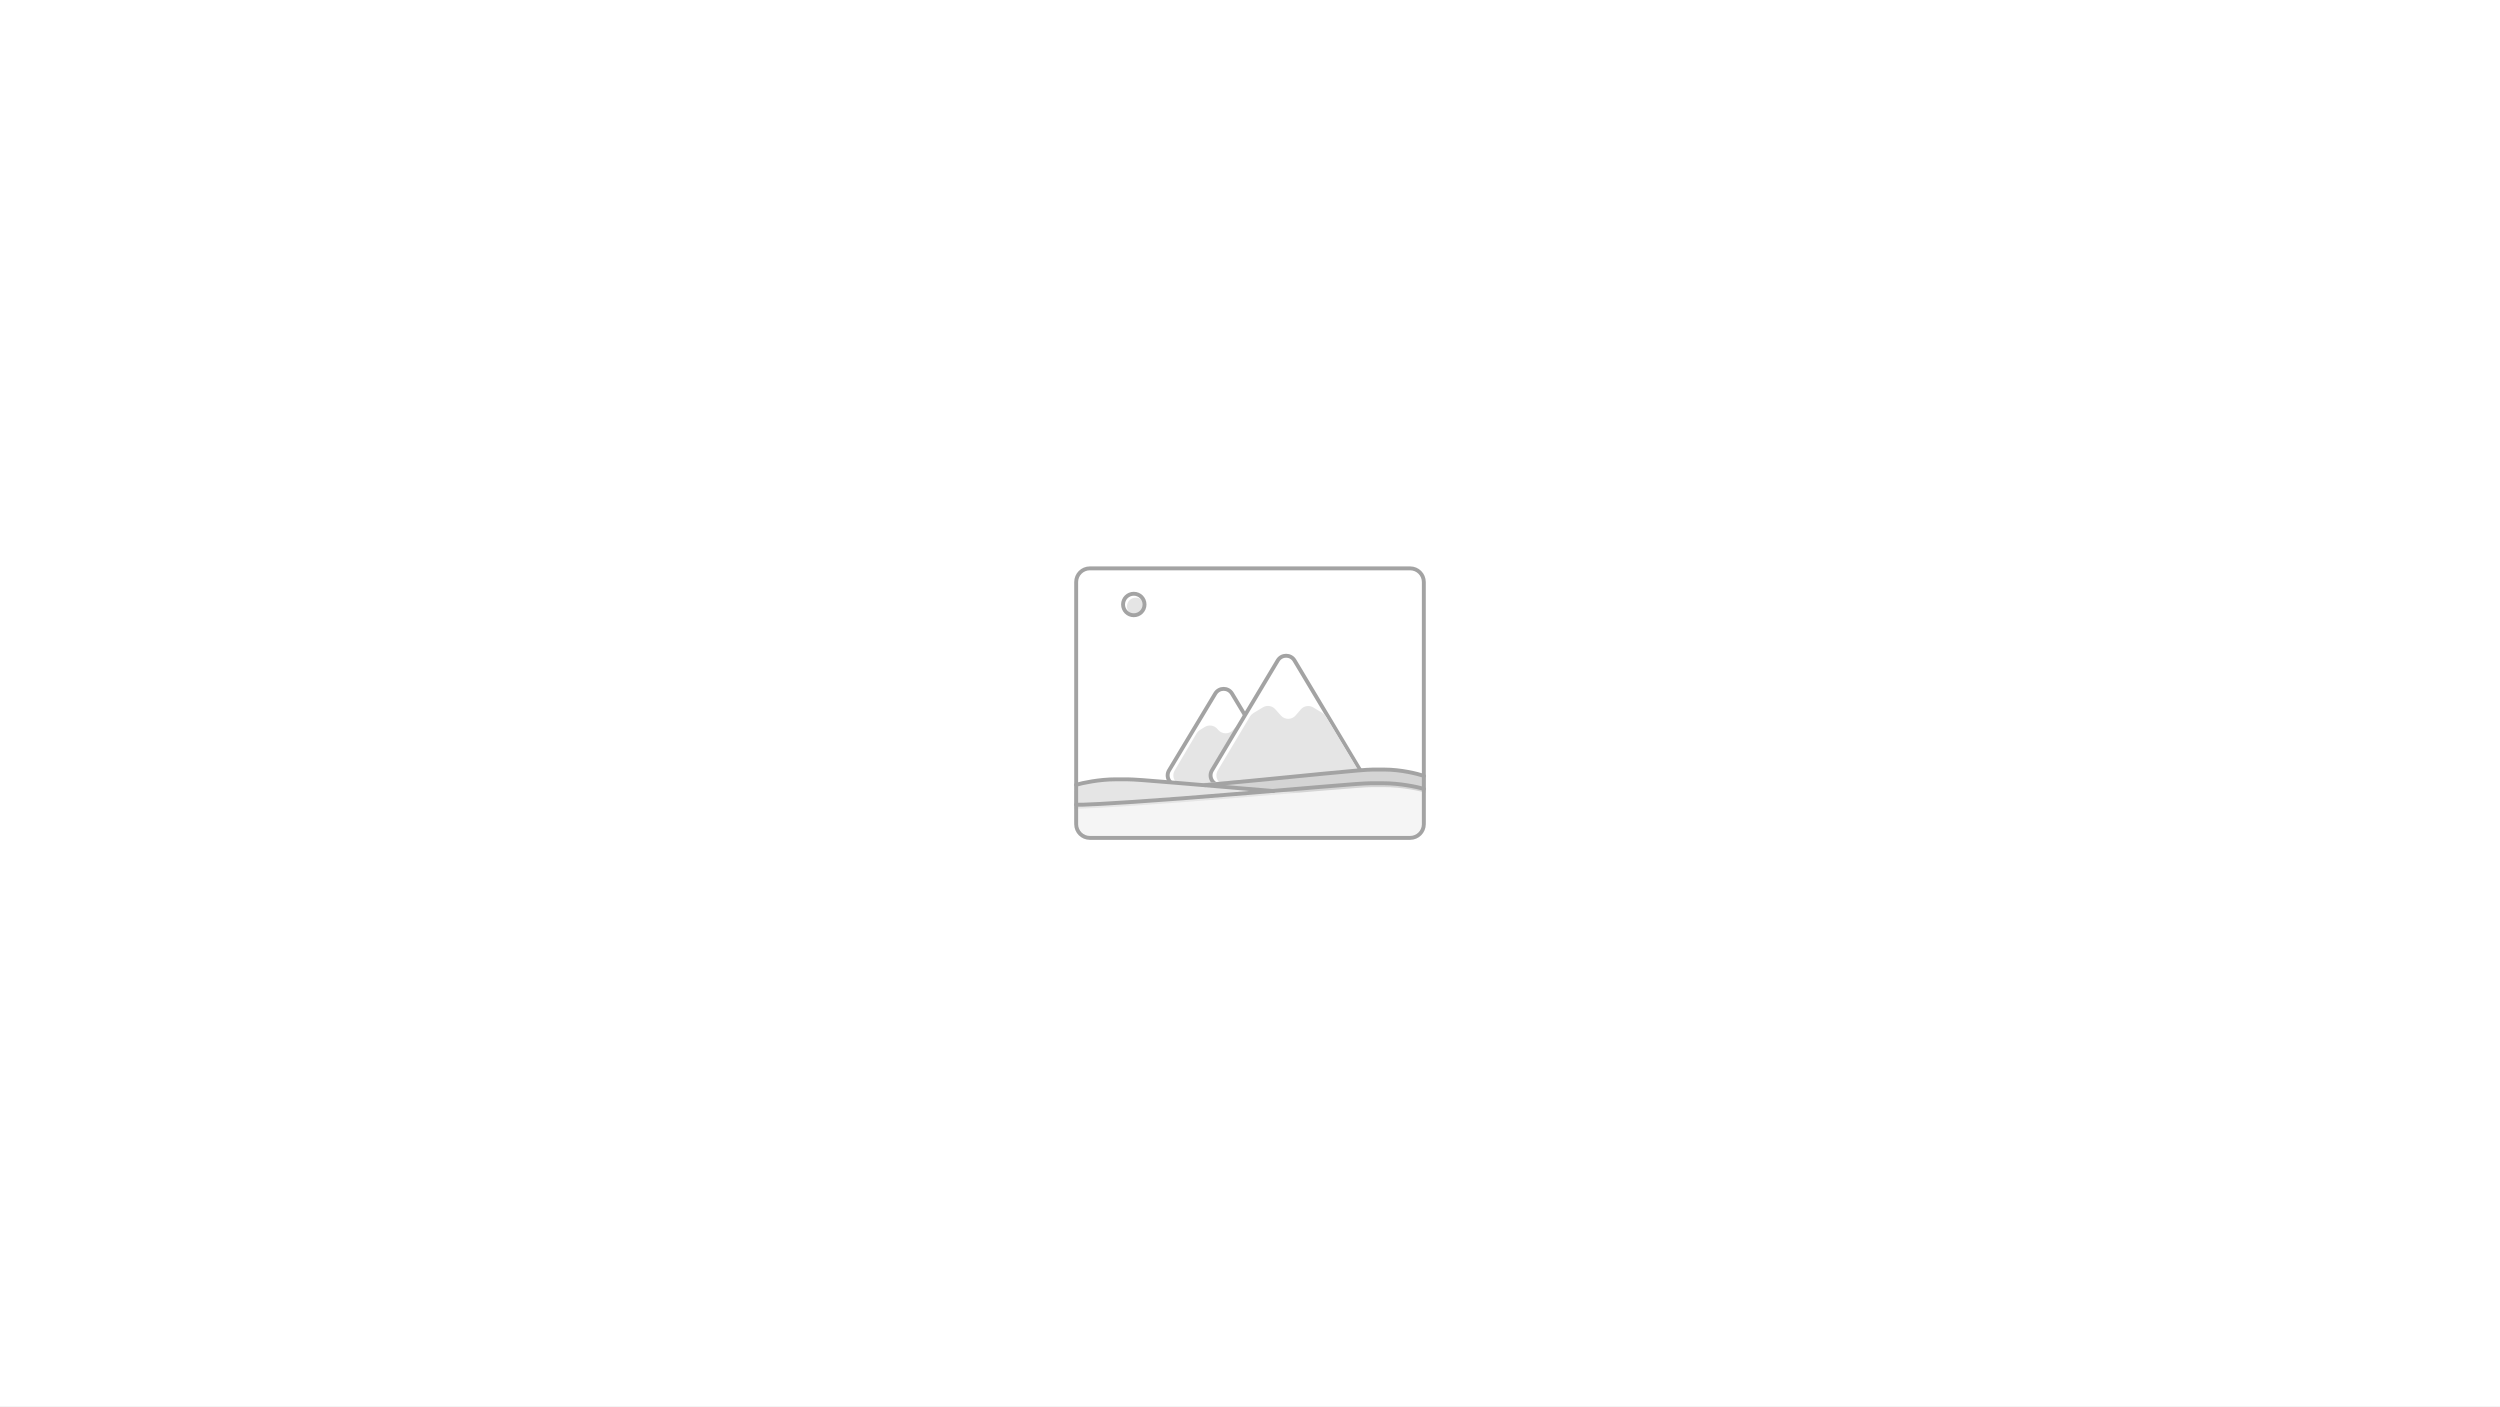
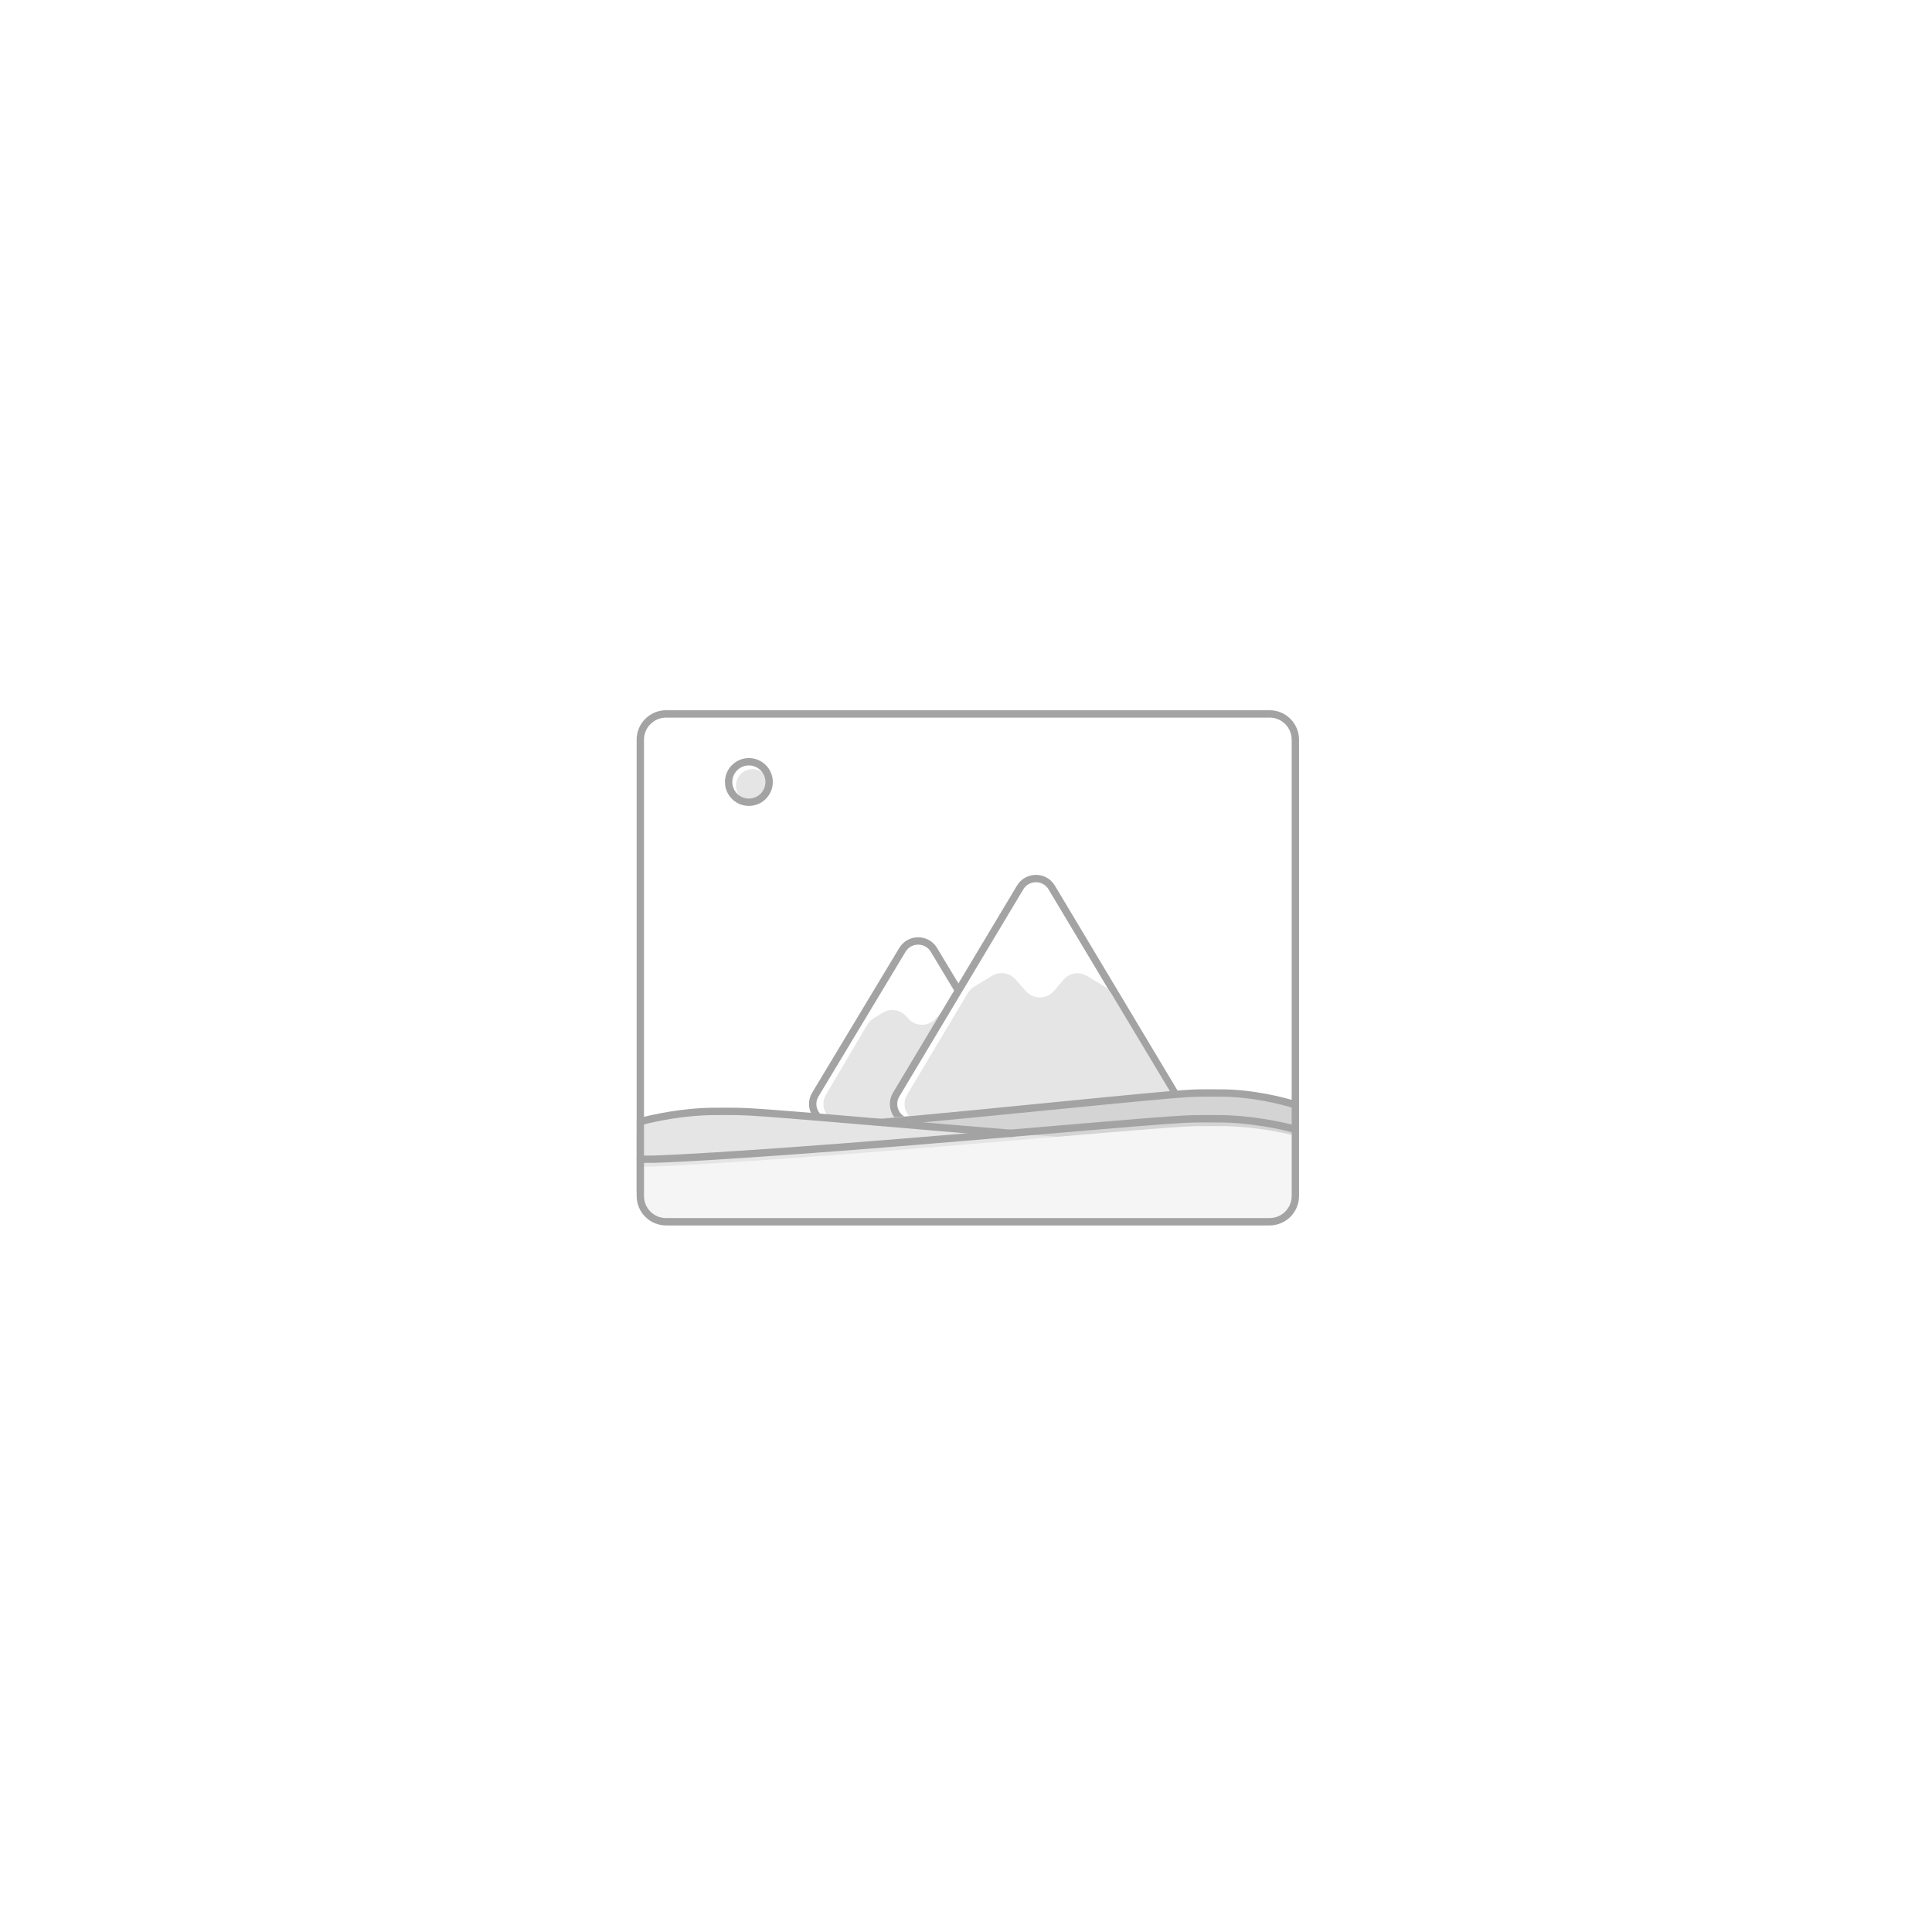
- <svg xmlns="http://www.w3.org/2000/svg" viewBox="0 0 1280 720" fill="none">
-   <rect width="1280" height="720" fill="white" />
-   <path d="M616.872 372.199L614.36 373.741C613.665 374.168 613.084 374.758 612.67 375.46L601.453 394.458C599.485 397.791 601.888 402 605.759 402H649.221C653.096 402 655.499 397.782 653.522 394.449L642.256 375.455C641.842 374.756 641.263 374.169 640.571 373.744L638.13 372.246C636.025 370.954 633.292 371.393 631.697 373.279L631.349 373.691C629.379 376.021 625.799 376.058 623.781 373.77L623.237 373.153C621.629 371.331 618.944 370.928 616.872 372.199Z" fill="#E5E5E5" />
-   <path d="M650.155 402H602.845C598.955 402 596.555 397.754 598.561 394.422L622.216 355.118C624.159 351.889 628.841 351.889 630.784 355.118L654.439 394.422C656.445 397.754 654.045 402 650.155 402Z" stroke="#A3A3A3" stroke-width="2" stroke-linejoin="round" />
-   <path d="M692.18 402H624.82C620.936 402 618.535 397.765 620.53 394.432L654.21 338.167C656.151 334.924 660.849 334.924 662.79 338.167L696.47 394.432C698.465 397.765 696.064 402 692.18 402Z" fill="white" stroke="#A3A3A3" stroke-width="2" stroke-linejoin="round" />
-   <path d="M646.591 362.156L641.708 365.118C641.01 365.542 640.427 366.129 640.009 366.829L623.518 394.436C621.527 397.769 623.929 402 627.811 402H691.169C695.055 402 697.456 397.76 695.456 394.427L678.893 366.824C678.475 366.127 677.893 365.543 677.199 365.121L672.387 362.203C670.293 360.932 667.587 361.366 665.995 363.227L663.367 366.299C661.398 368.599 657.853 368.636 655.837 366.377L652.915 363.102C651.31 361.304 648.652 360.907 646.591 362.156Z" fill="#E5E5E5" />
-   <path d="M639.484 398.992C587.083 403.393 560.401 404.843 553.61 405.018H550V421H730V396.895C726.648 395.935 717.725 394.013 708.854 394.013C697.765 394.013 704.986 393.489 639.484 398.992Z" fill="#D4D4D4" />
-   <path d="M640.516 403.992C692.917 408.393 719.599 409.843 726.39 410.018H730V421H550L550 401.895C553.352 400.935 562.275 399.013 571.146 399.013C582.235 399.013 575.014 398.489 640.516 403.992Z" fill="#E5E5E5" />
-   <path d="M639.484 407.992C587.083 412.393 560.401 413.843 553.61 414.018H550V420C550 425.523 554.477 430 560 430H720C725.523 430 730 425.523 730 420V405.895C726.648 404.935 717.725 403.013 708.854 403.013C697.765 403.013 704.986 402.489 639.484 407.992Z" fill="#F5F5F5" />
-   <path d="M729 403.891C725.685 402.932 716.861 401.013 708.089 401.013C697.123 401.013 704.264 400.49 639.49 405.984C587.671 410.378 561.286 411.826 554.57 412H551" stroke="#A3A3A3" stroke-width="2" stroke-linecap="round" stroke-linejoin="round" />
-   <path d="M729 397.238C725.795 396.164 717.264 394.015 708.782 394.015C698.18 394.015 705.084 393.429 642.457 399.582C633.132 400.498 624.658 401.3 617 402" stroke="#A3A3A3" stroke-width="2" stroke-linecap="round" stroke-linejoin="round" />
-   <path d="M551 401.798C554.216 400.869 562.776 399.013 571.287 399.013C581.925 399.013 574.998 398.507 637.836 403.823C642.796 404.243 647.515 404.634 652 405" stroke="#A3A3A3" stroke-width="2" stroke-linecap="round" stroke-linejoin="round" />
-   <circle cx="581.5" cy="310.5" r="4.5" fill="#E5E5E5" />
-   <circle cx="580.5" cy="309.5" r="5.5" stroke="#A3A3A3" stroke-width="2" />
-   <rect x="551" y="291" width="178" height="138" rx="7" stroke="#A3A3A3" stroke-width="2" />
+ <svg xmlns="http://www.w3.org/2000/svg" viewBox="0 0 525 525" fill="none">
+   <rect width="525" height="525" fill="white" />
+   <path d="M239.872 275.199L237.36 276.741C236.665 277.168 236.084 277.758 235.67 278.46L224.453 297.458C222.485 300.791 224.888 305 228.759 305H272.221C276.096 305 278.499 300.782 276.522 297.449L265.256 278.455C264.842 277.756 264.263 277.169 263.571 276.744L261.13 275.246C259.025 273.954 256.292 274.393 254.697 276.279L254.349 276.691C252.379 279.021 248.799 279.058 246.781 276.77L246.237 276.153C244.629 274.331 241.944 273.928 239.872 275.199Z" fill="#E5E5E5" />
+   <path d="M273.155 305H225.845C221.955 305 219.555 300.754 221.561 297.422L245.216 258.118C247.159 254.889 251.841 254.889 253.784 258.118L277.439 297.422C279.445 300.754 277.045 305 273.155 305Z" stroke="#A3A3A3" stroke-width="2" stroke-linejoin="round" />
+   <path d="M315.18 305H247.82C243.936 305 241.535 300.765 243.53 297.432L277.21 241.167C279.151 237.924 283.849 237.924 285.79 241.167L319.47 297.432C321.465 300.765 319.064 305 315.18 305Z" fill="white" stroke="#A3A3A3" stroke-width="2" stroke-linejoin="round" />
+   <path d="M269.591 265.156L264.708 268.118C264.01 268.542 263.427 269.129 263.009 269.829L246.518 297.436C244.527 300.769 246.929 305 250.811 305H314.169C318.055 305 320.456 300.76 318.456 297.427L301.893 269.824C301.475 269.127 300.893 268.543 300.199 268.121L295.387 265.203C293.293 263.932 290.587 264.366 288.995 266.227L286.367 269.299C284.398 271.599 280.853 271.636 278.837 269.377L275.915 266.102C274.31 264.304 271.652 263.907 269.591 265.156Z" fill="#E5E5E5" />
+   <path d="M262.484 301.992C210.083 306.393 183.401 307.843 176.61 308.018H173V324H353V299.895C349.648 298.935 340.725 297.013 331.854 297.013C320.765 297.013 327.986 296.489 262.484 301.992Z" fill="#D4D4D4" />
+   <path d="M263.516 306.992C315.917 311.393 342.599 312.843 349.39 313.018H353V324H173L173 304.895C176.352 303.935 185.275 302.013 194.146 302.013C205.235 302.013 198.014 301.489 263.516 306.992Z" fill="#E5E5E5" />
+   <path d="M262.484 310.992C210.083 315.393 183.401 316.843 176.61 317.018H173V323C173 328.523 177.477 333 183 333H343C348.523 333 353 328.523 353 323V308.895C349.648 307.935 340.725 306.013 331.854 306.013C320.765 306.013 327.986 305.489 262.484 310.992Z" fill="#F5F5F5" />
+   <path d="M352 306.891C348.685 305.932 339.861 304.013 331.089 304.013C320.123 304.013 327.264 303.49 262.49 308.984C210.671 313.378 184.286 314.826 177.57 315H174" stroke="#A3A3A3" stroke-width="2" stroke-linecap="round" stroke-linejoin="round" />
+   <path d="M352 300.238C348.795 299.164 340.264 297.015 331.782 297.015C321.18 297.015 328.084 296.429 265.457 302.582C256.132 303.498 247.658 304.3 240 305" stroke="#A3A3A3" stroke-width="2" stroke-linecap="round" stroke-linejoin="round" />
+   <path d="M174 304.798C177.216 303.869 185.776 302.013 194.287 302.013C204.925 302.013 197.998 301.507 260.836 306.823C265.796 307.243 270.515 307.634 275 308" stroke="#A3A3A3" stroke-width="2" stroke-linecap="round" stroke-linejoin="round" />
+   <circle cx="204.5" cy="213.5" r="4.5" fill="#E5E5E5" />
+   <circle cx="203.5" cy="212.5" r="5.5" stroke="#A3A3A3" stroke-width="2" />
+   <rect x="174" y="194" width="178" height="138" rx="7" stroke="#A3A3A3" stroke-width="2" />
</svg>
